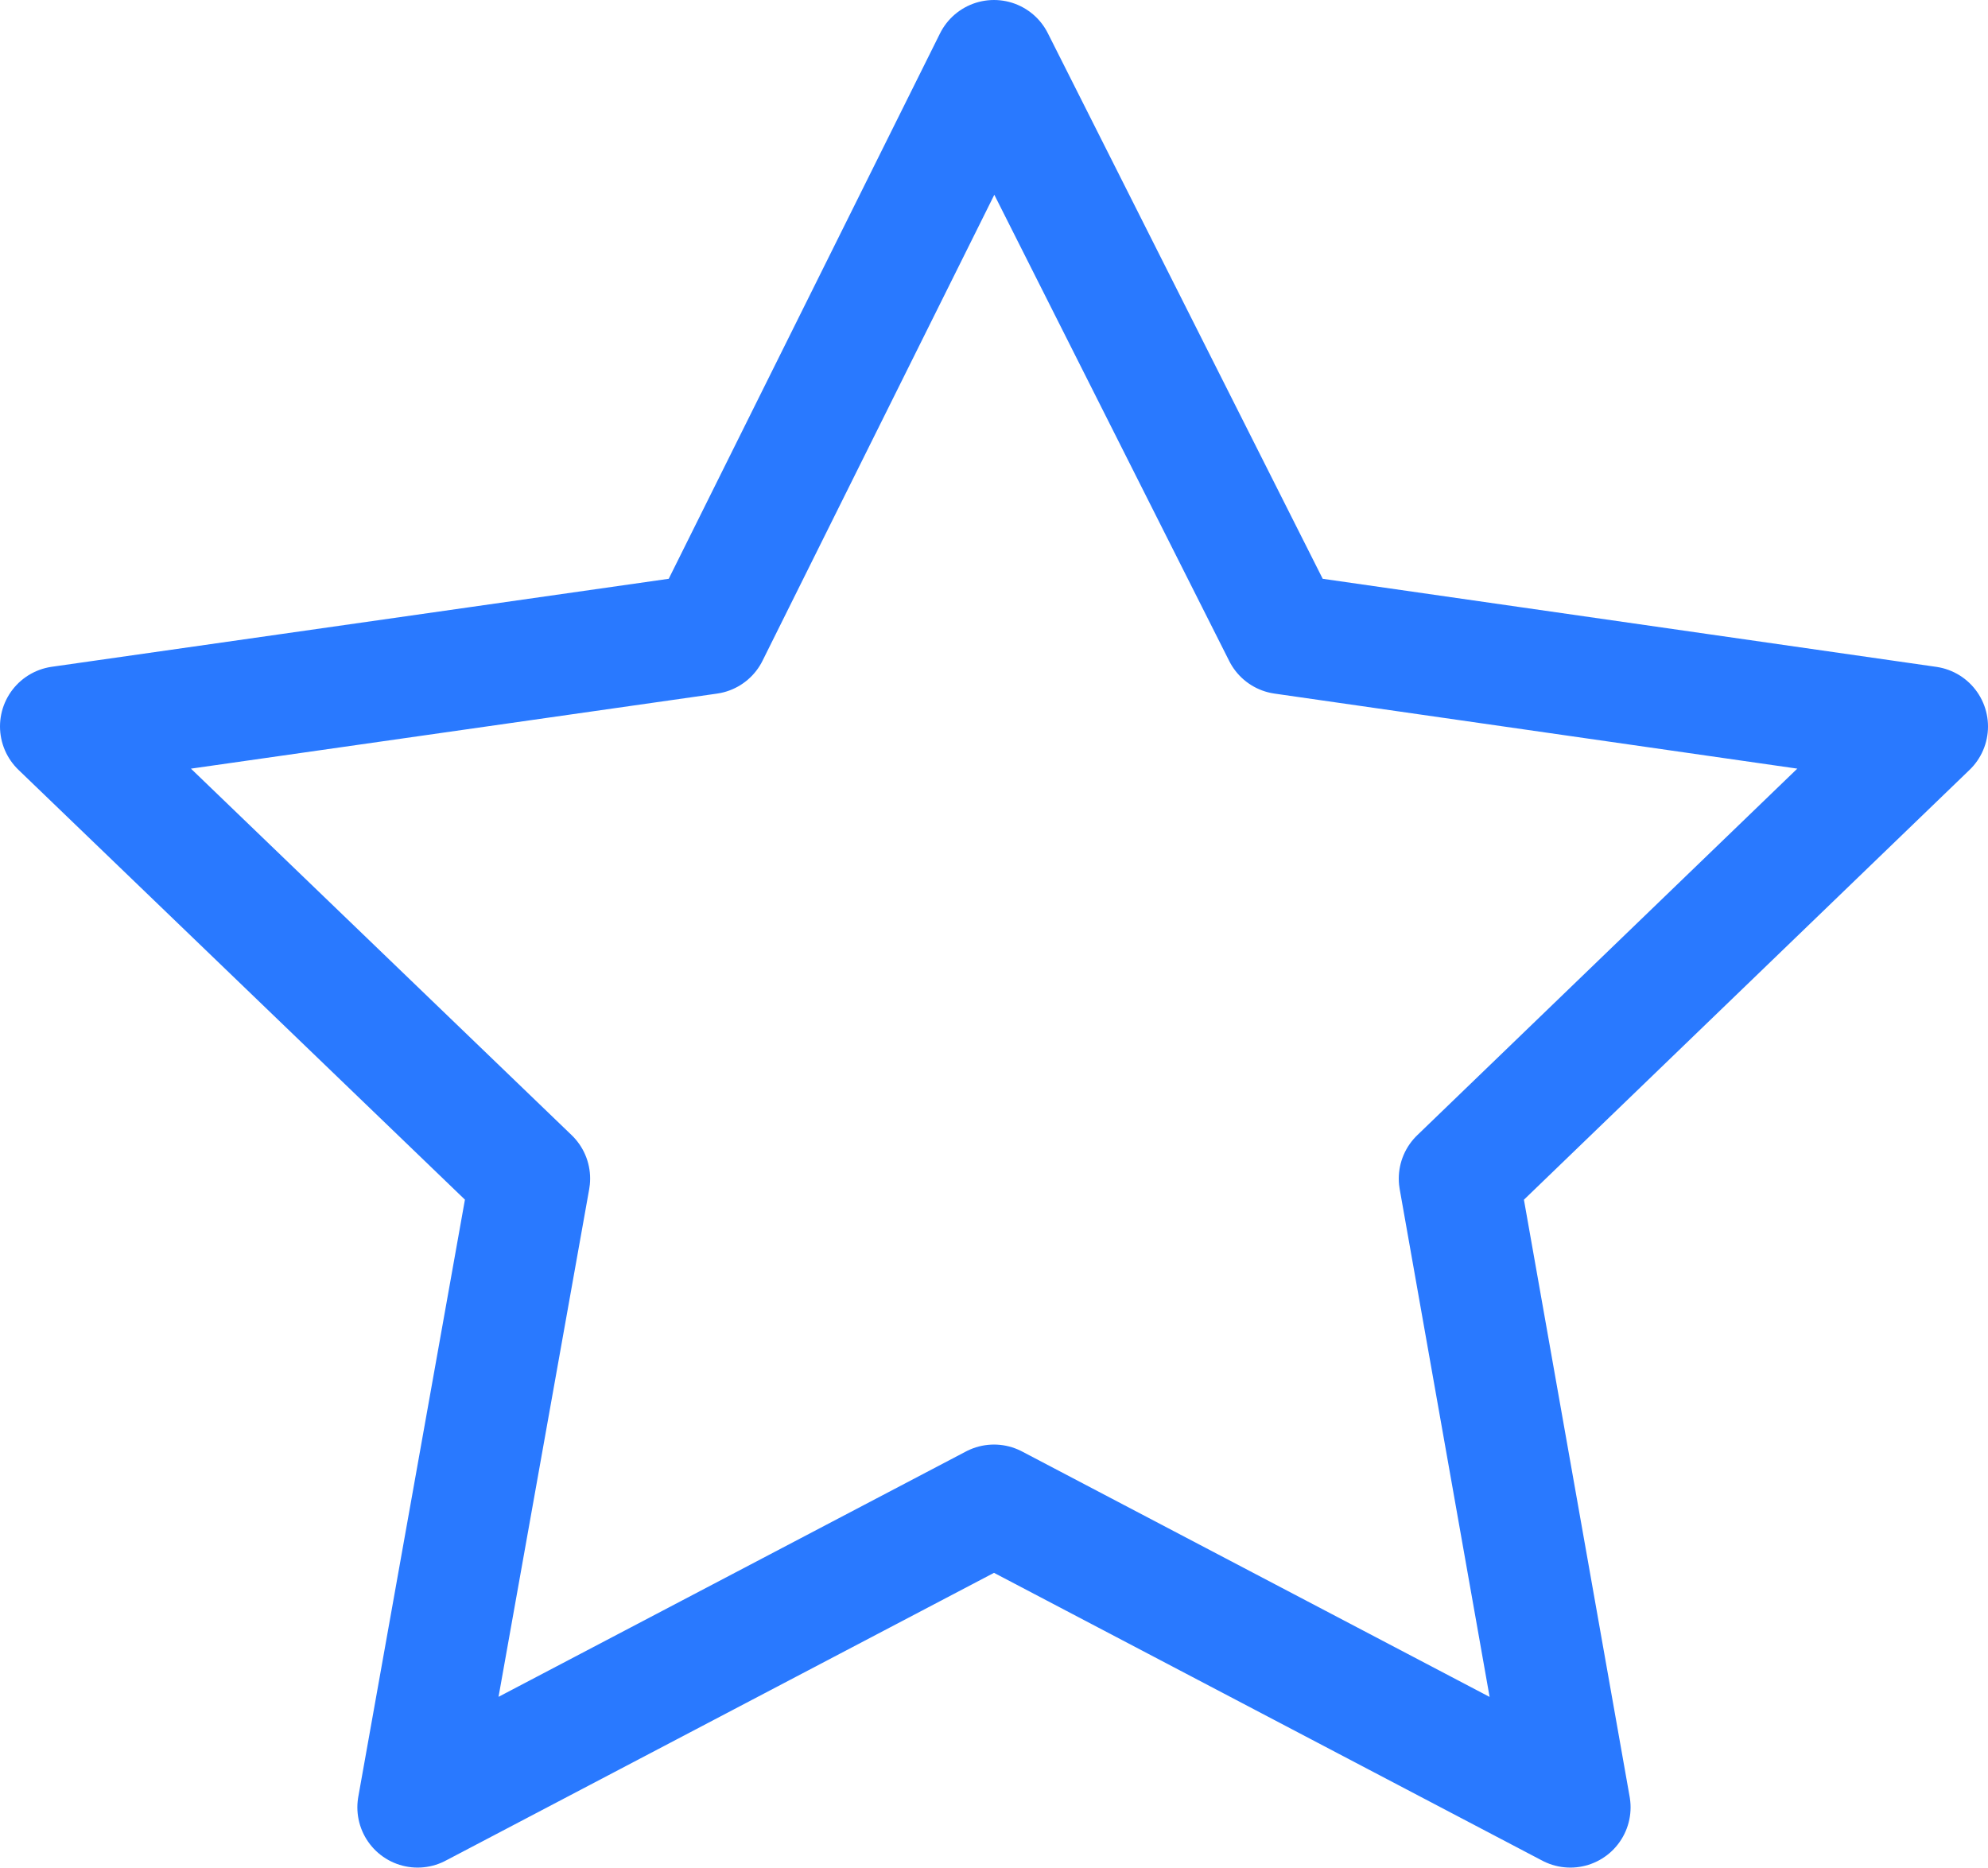
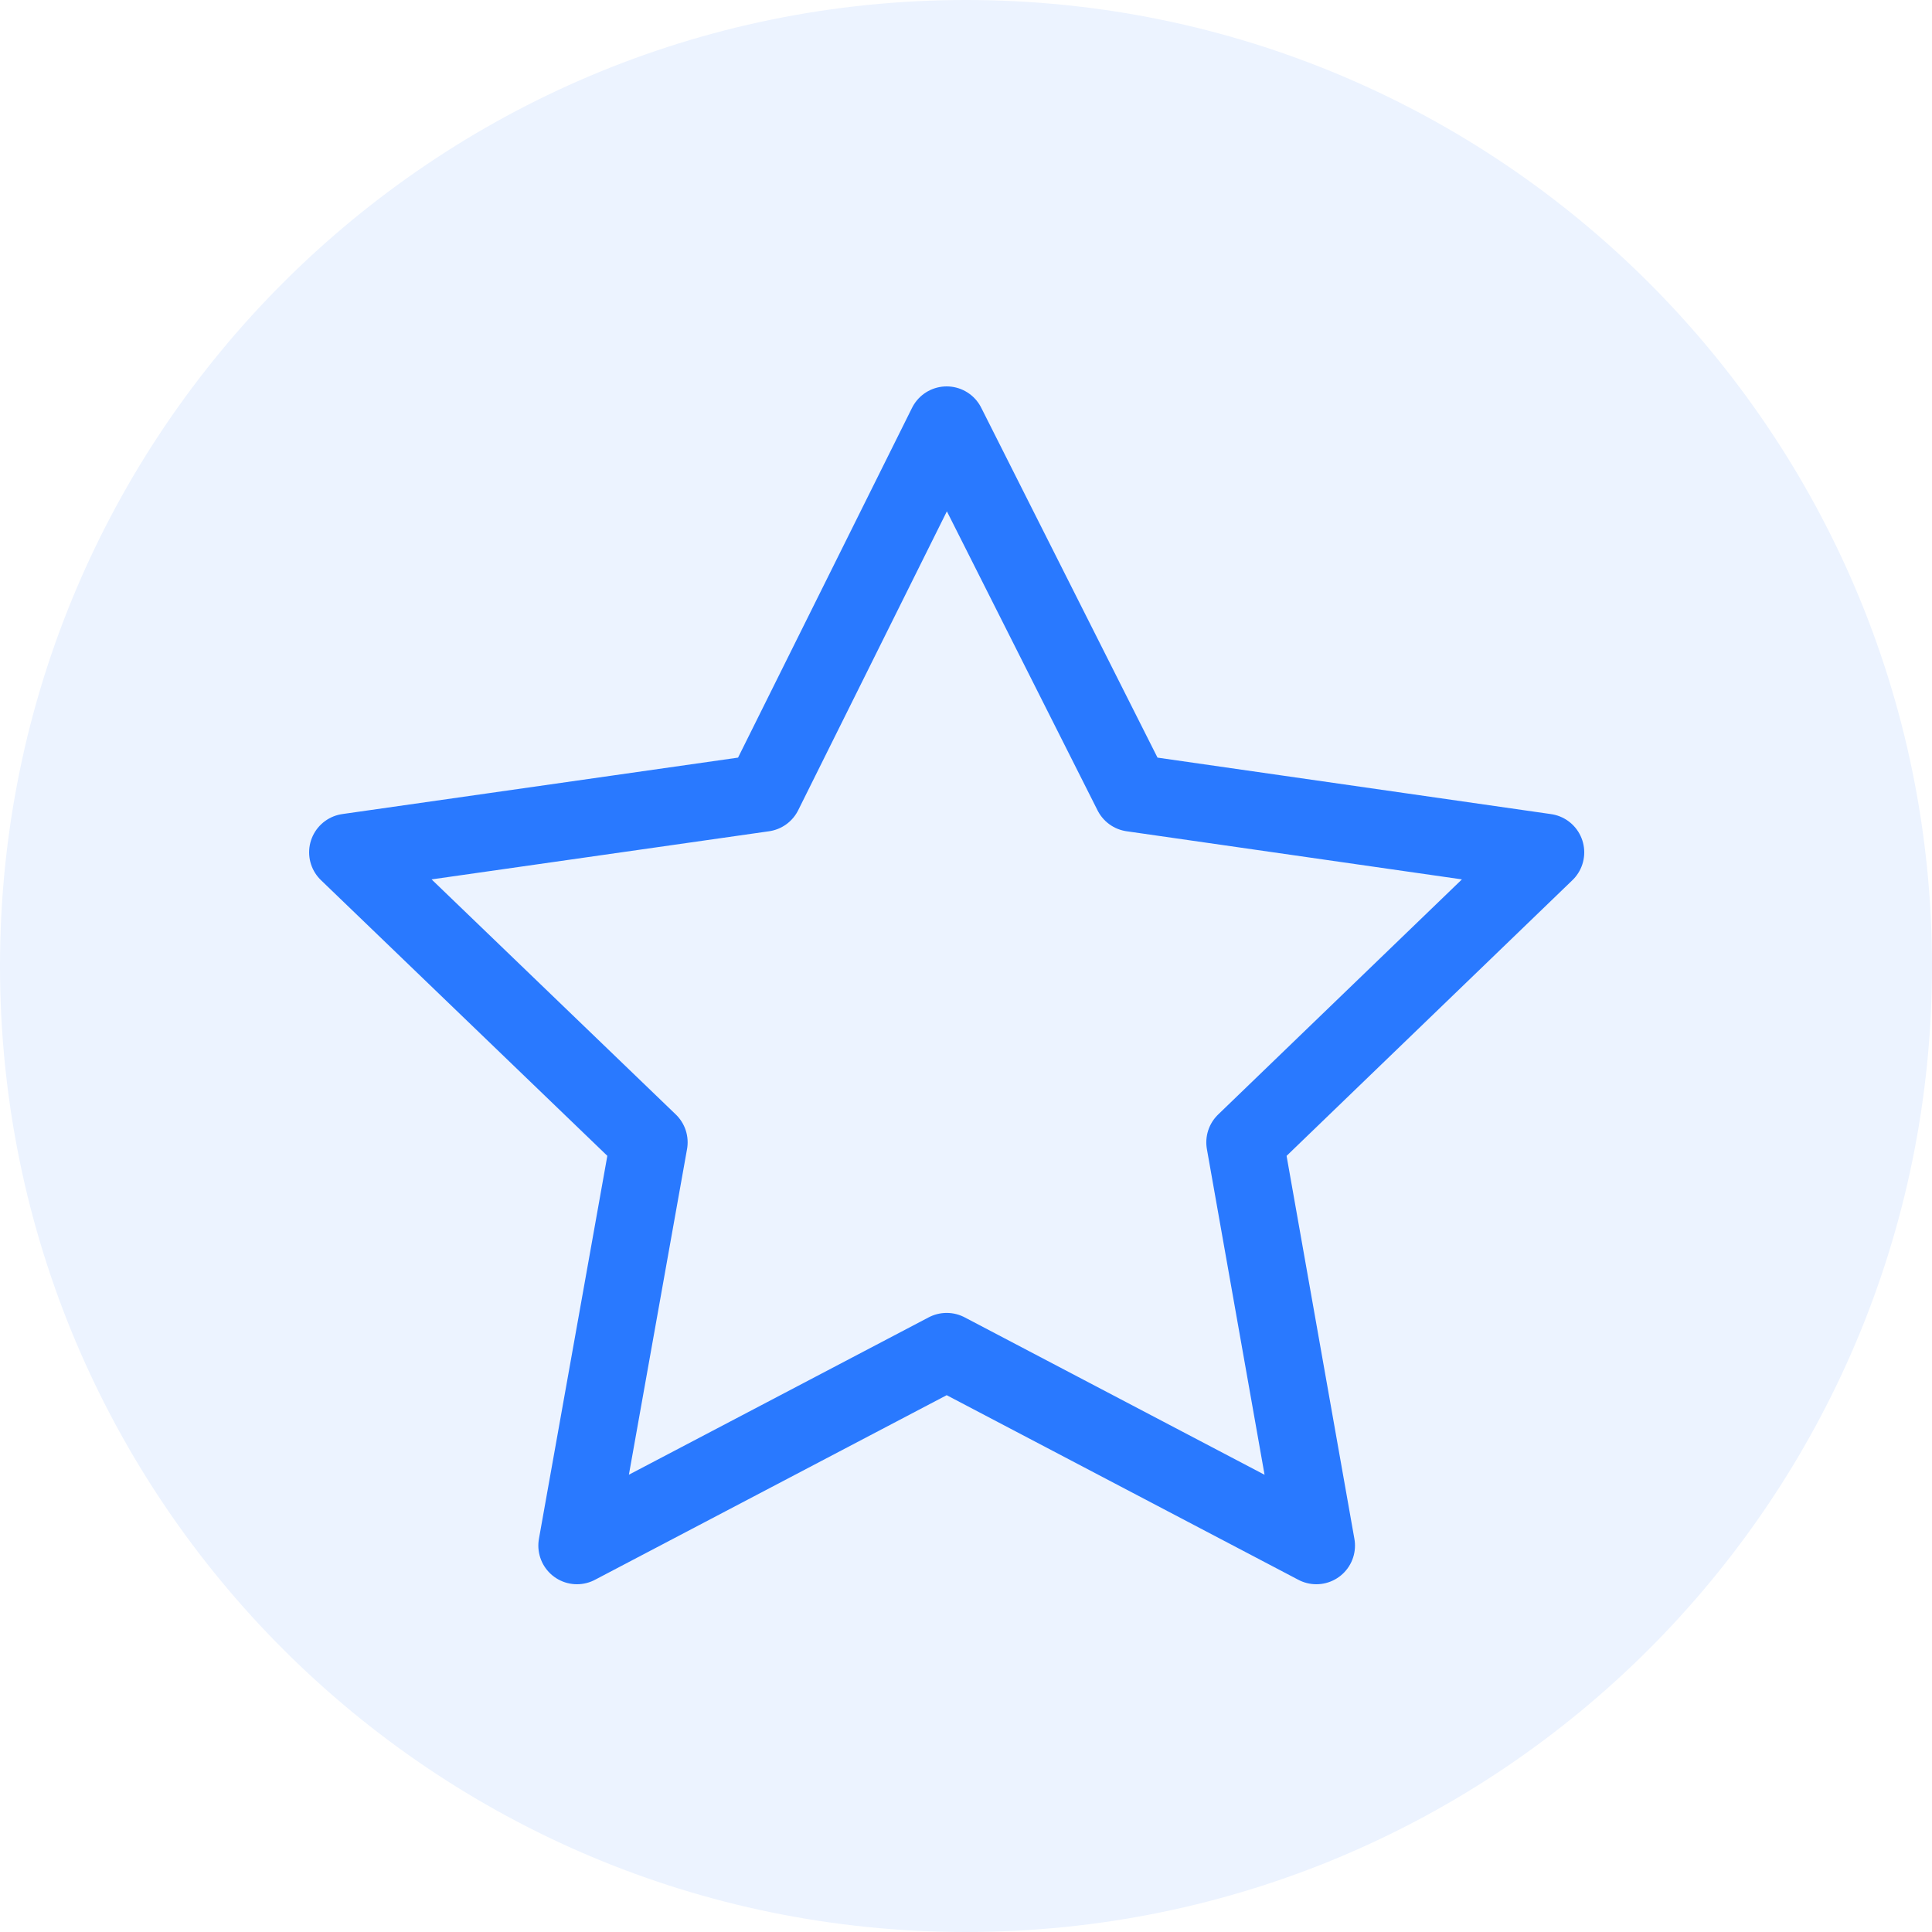
- <svg xmlns="http://www.w3.org/2000/svg" width="33" height="31" viewBox="0 0 33 31" fill="none">
-   <path d="M16.499 1L11.762 10.523L1 12.058L8.796 19.563L6.932 30L16.5 24.978L26.067 30L24.219 19.564L32 12.059L21.298 10.523L16.5 1H16.499Z" stroke="#2979FF" stroke-width="2" stroke-linejoin="round" />
+ <svg xmlns="http://www.w3.org/2000/svg" width="50" height="50" viewBox="0 0 50 50" fill="none">
+   <rect width="50" height="50" rx="25" fill="#ECF3FF" />
+   <path d="M26.499 10L21.762 19.523L11 21.058L18.796 28.563L16.932 39L26.5 33.978L36.067 39L34.219 28.564L42 21.059L31.298 19.523L26.5 10H26.499Z" fill="#ECF3FF" stroke="#ECF3FF" stroke-width="2" stroke-linejoin="round" />
+   <path d="M24.499 11L19.762 20.523L9 22.058L16.796 29.563L14.932 40L24.5 34.978L34.067 40L32.219 29.564L40 22.059L29.298 20.523L24.5 11H24.499Z" stroke="#2979FF" stroke-width="2" stroke-linejoin="round" />
</svg>
